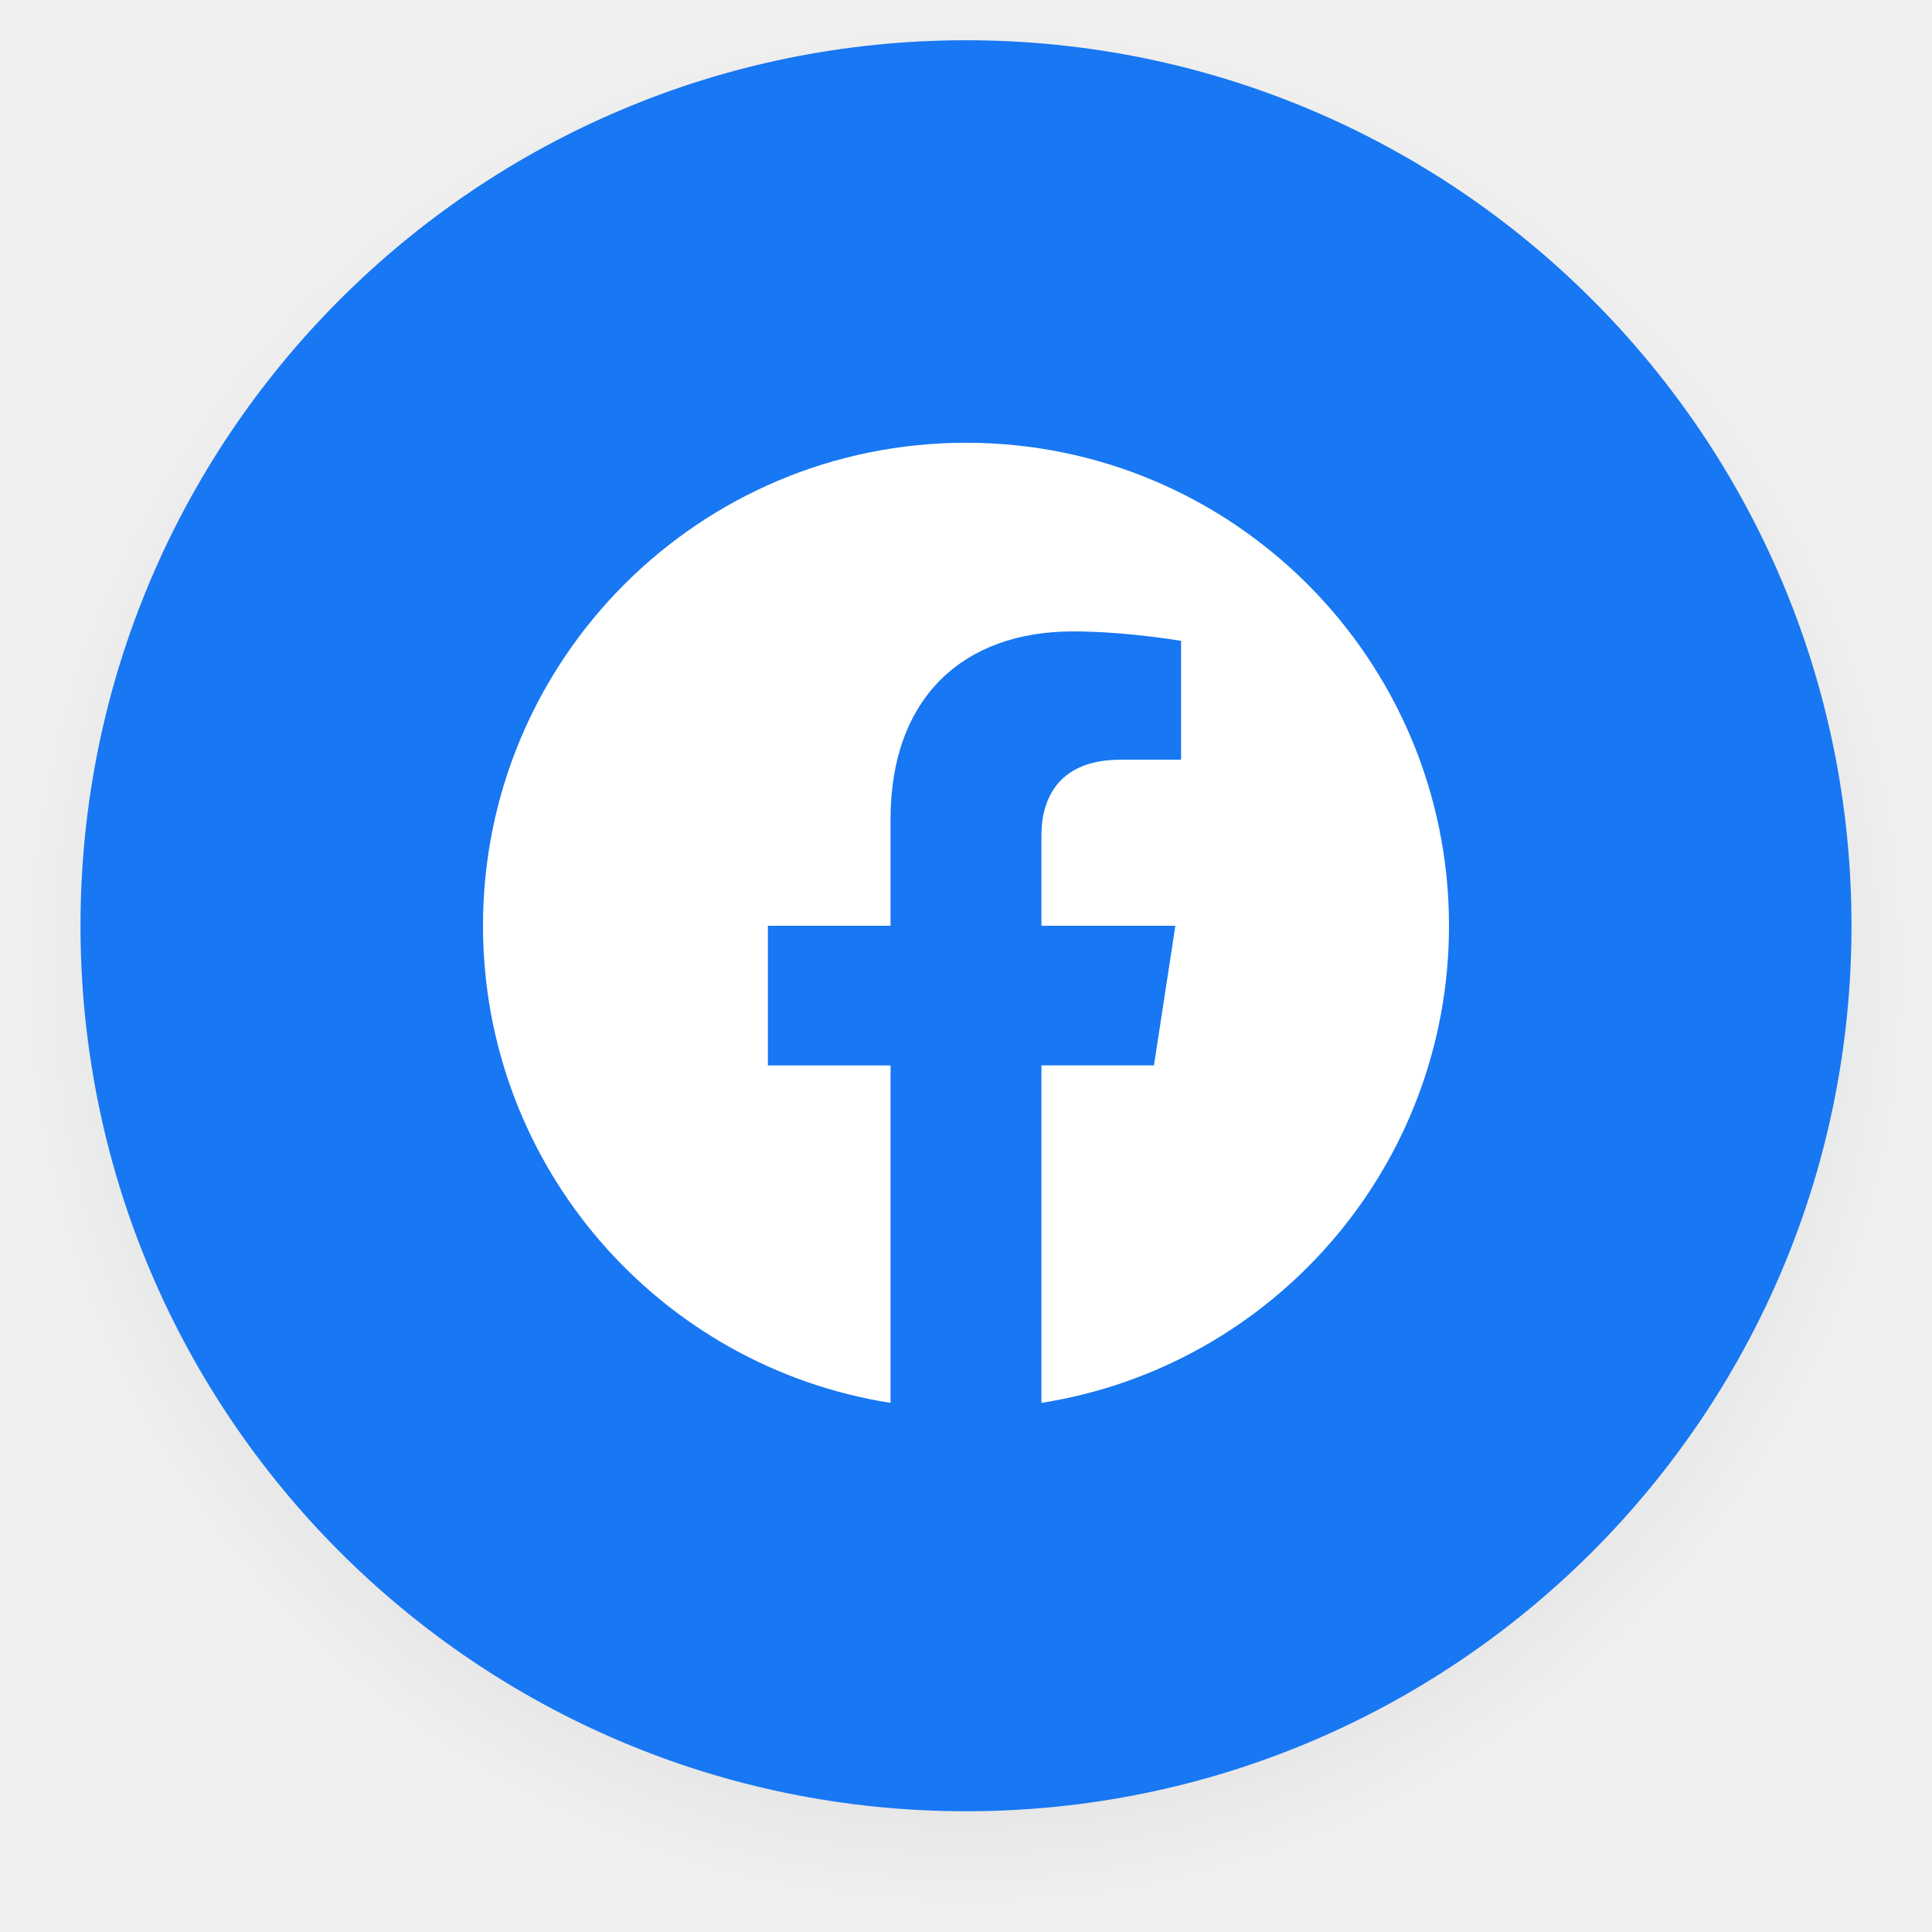
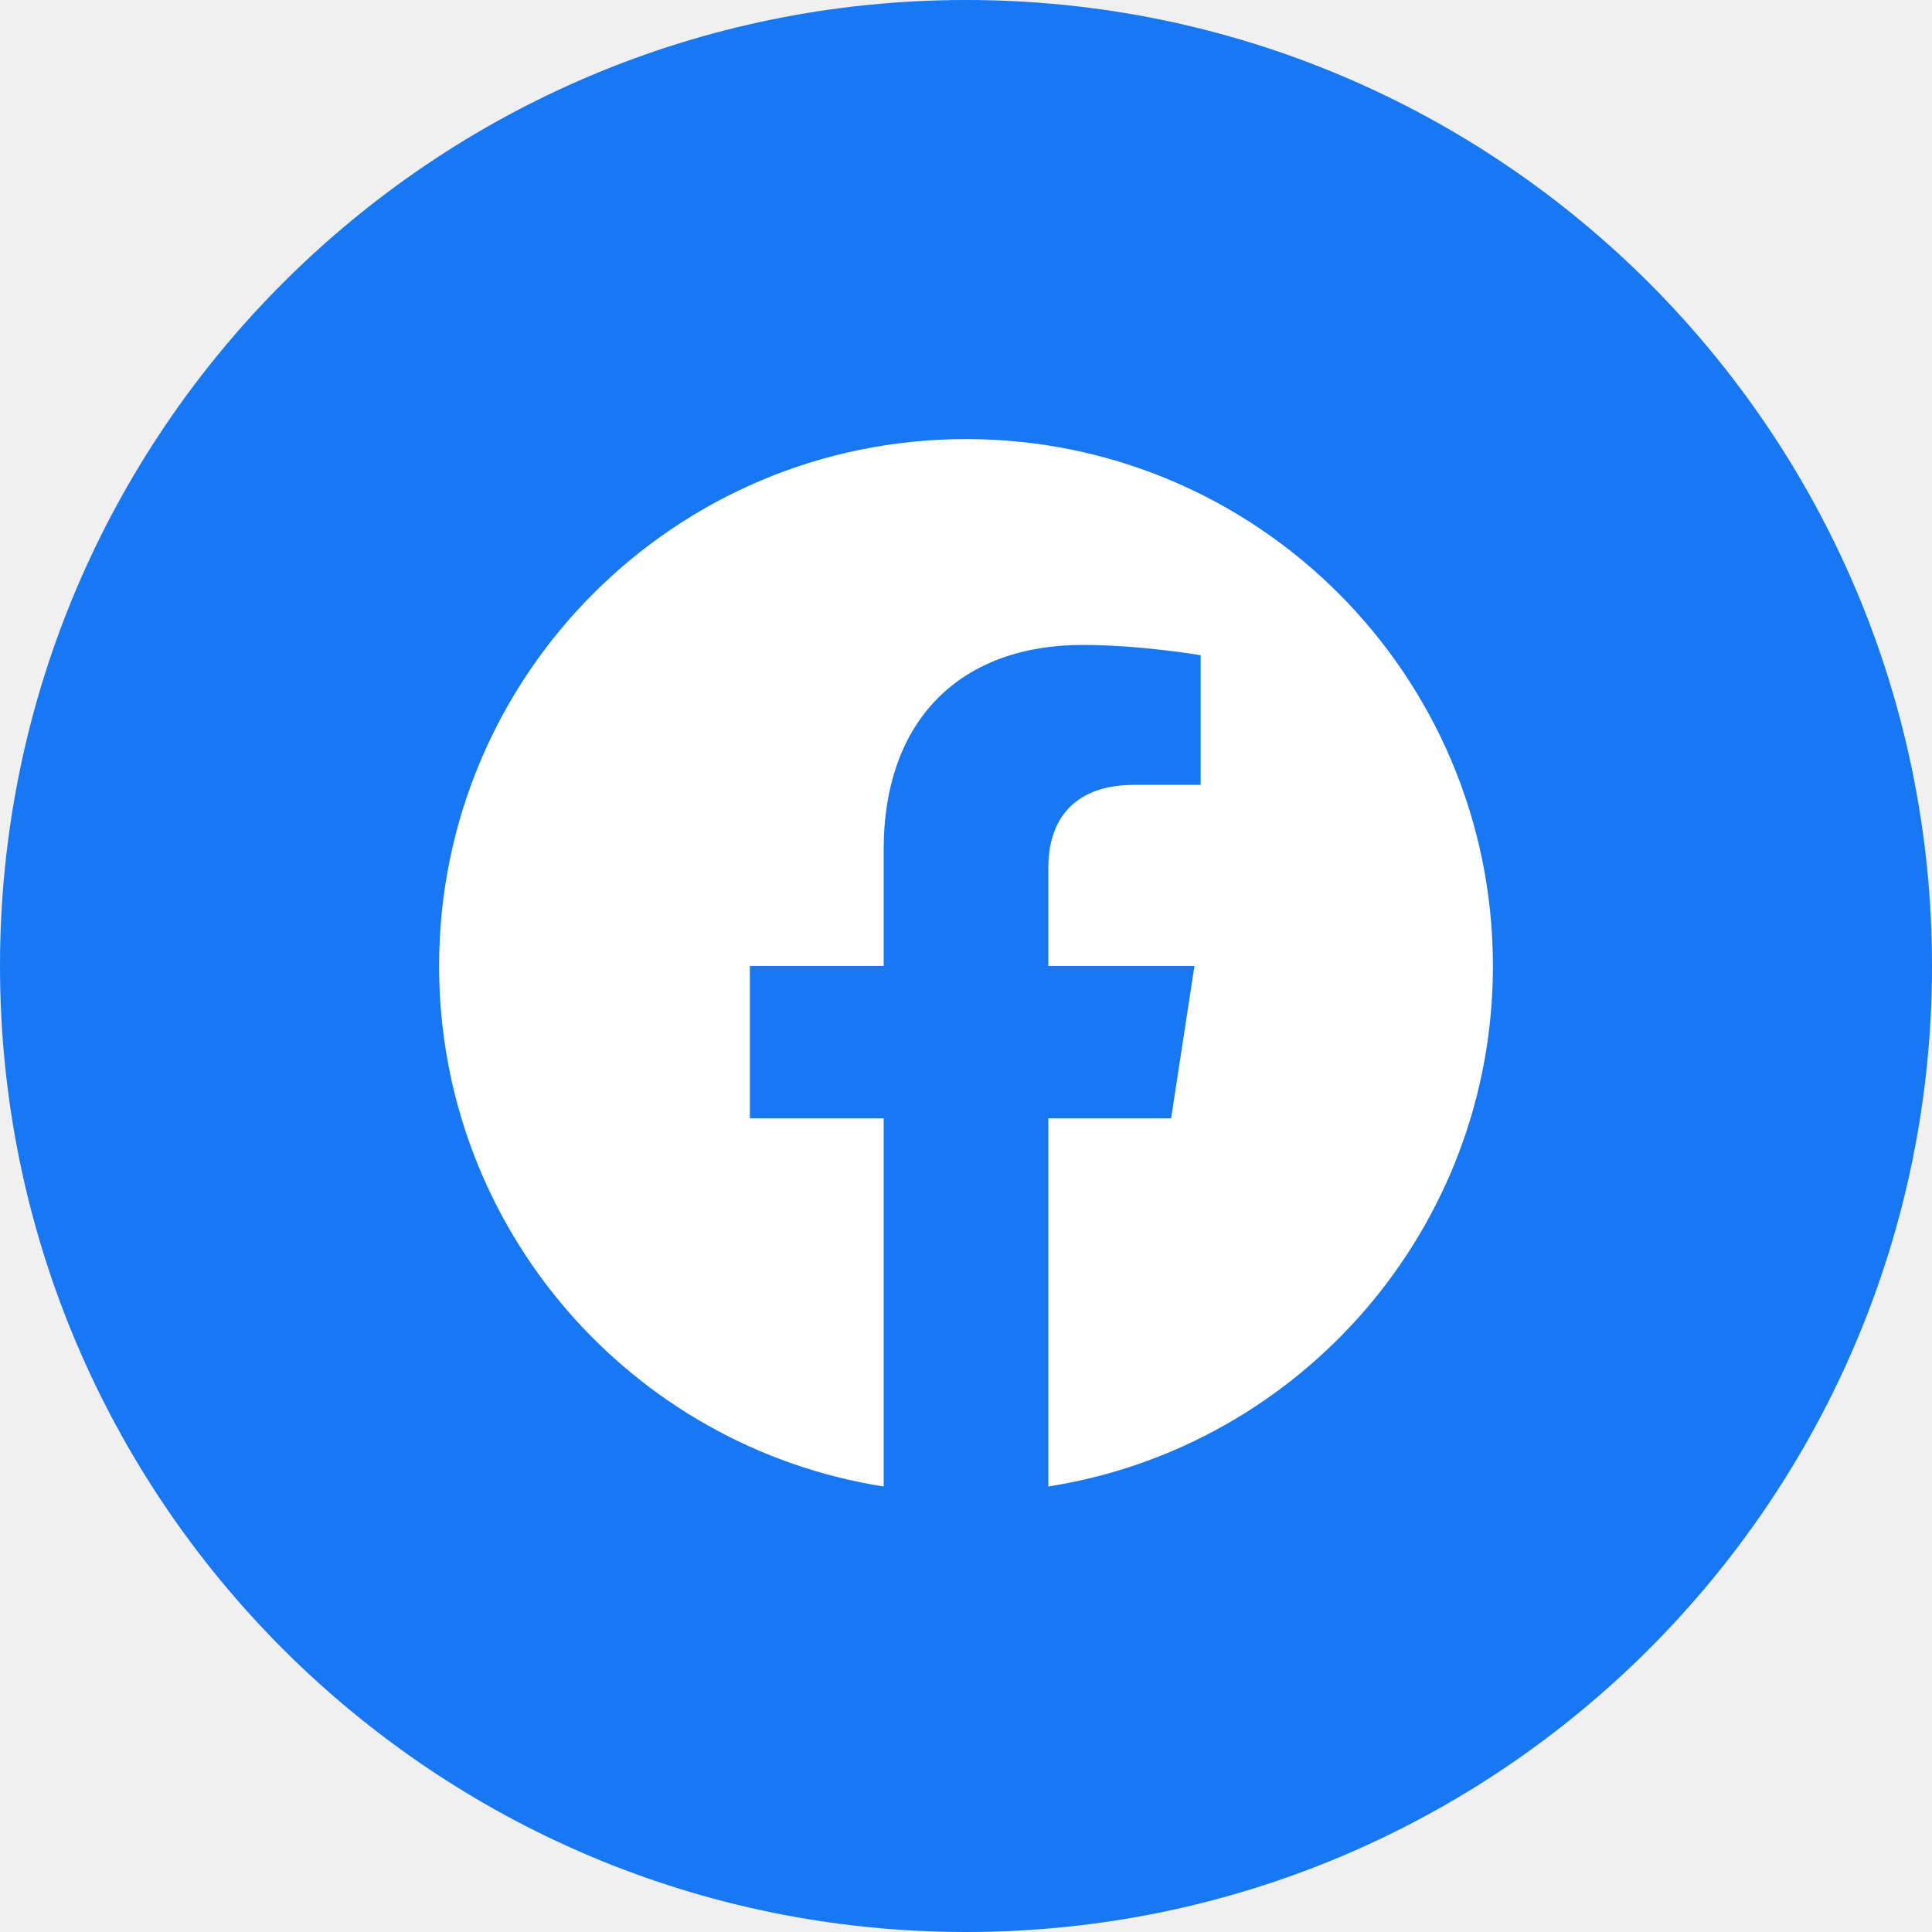
- <svg xmlns="http://www.w3.org/2000/svg" width="48" height="48" fill="none">
-   <g filter="url(#a)">
-     <rect width="44" height="44" x="2" y="1" fill="#1877F2" rx="22" />
-     <g clip-path="url(#b)">
-       <path fill="#fff" d="M36 23c0-6.627-5.373-12-12-12s-12 5.373-12 12c0 5.99 4.388 10.954 10.125 11.854V26.47h-3.047V23h3.047v-2.644c0-3.007 1.792-4.669 4.533-4.669 1.312 0 2.686.235 2.686.235v2.953H27.83c-1.491 0-1.956.925-1.956 1.875V23h3.328l-.532 3.469h-2.796v8.385C31.612 33.954 36 28.99 36 23Z" />
-     </g>
-   </g>
-   <defs>
-     <clipPath id="b">
-       <path fill="#fff" d="M12 11h24v24H12z" />
-     </clipPath>
-     <filter id="a" width="48" height="48" x="0" y="0" color-interpolation-filters="sRGB" filterUnits="userSpaceOnUse">
-       <feFlood flood-opacity="0" result="BackgroundImageFix" />
-       <feColorMatrix in="SourceAlpha" result="hardAlpha" values="0 0 0 0 0 0 0 0 0 0 0 0 0 0 0 0 0 0 127 0" />
-       <feOffset dy="1" />
-       <feGaussianBlur stdDeviation="1" />
-       <feColorMatrix values="0 0 0 0 0.063 0 0 0 0 0.094 0 0 0 0 0.157 0 0 0 0.05 0" />
-       <feBlend in2="BackgroundImageFix" result="effect1_dropShadow_100_1647" />
-       <feBlend in="SourceGraphic" in2="effect1_dropShadow_100_1647" result="shape" />
-     </filter>
-   </defs>
+ <svg xmlns="http://www.w3.org/2000/svg" width="44" height="44" viewBox="0 0 44 44" fill="none">
+   <path id="facebook-login" d="M0 22C0 9.85 9.85 0 22 0C34.15 0 44 9.85 44 22C44 34.15 34.15 44 22 44C9.85 44 0 34.15 0 22Z" fill="#1877F2" />
+   <path d="M34 22C34 15.373 28.627 10 22 10C15.373 10 10 15.373 10 22C10 27.989 14.388 32.954 20.125 33.854V25.469H17.078V22H20.125V19.356C20.125 16.349 21.917 14.688 24.658 14.688C25.97 14.688 27.344 14.922 27.344 14.922V17.875H25.831C24.34 17.875 23.875 18.8 23.875 19.75V22H27.203L26.671 25.469H23.875V33.854C29.612 32.954 34 27.989 34 22Z" fill="white" />
</svg>
